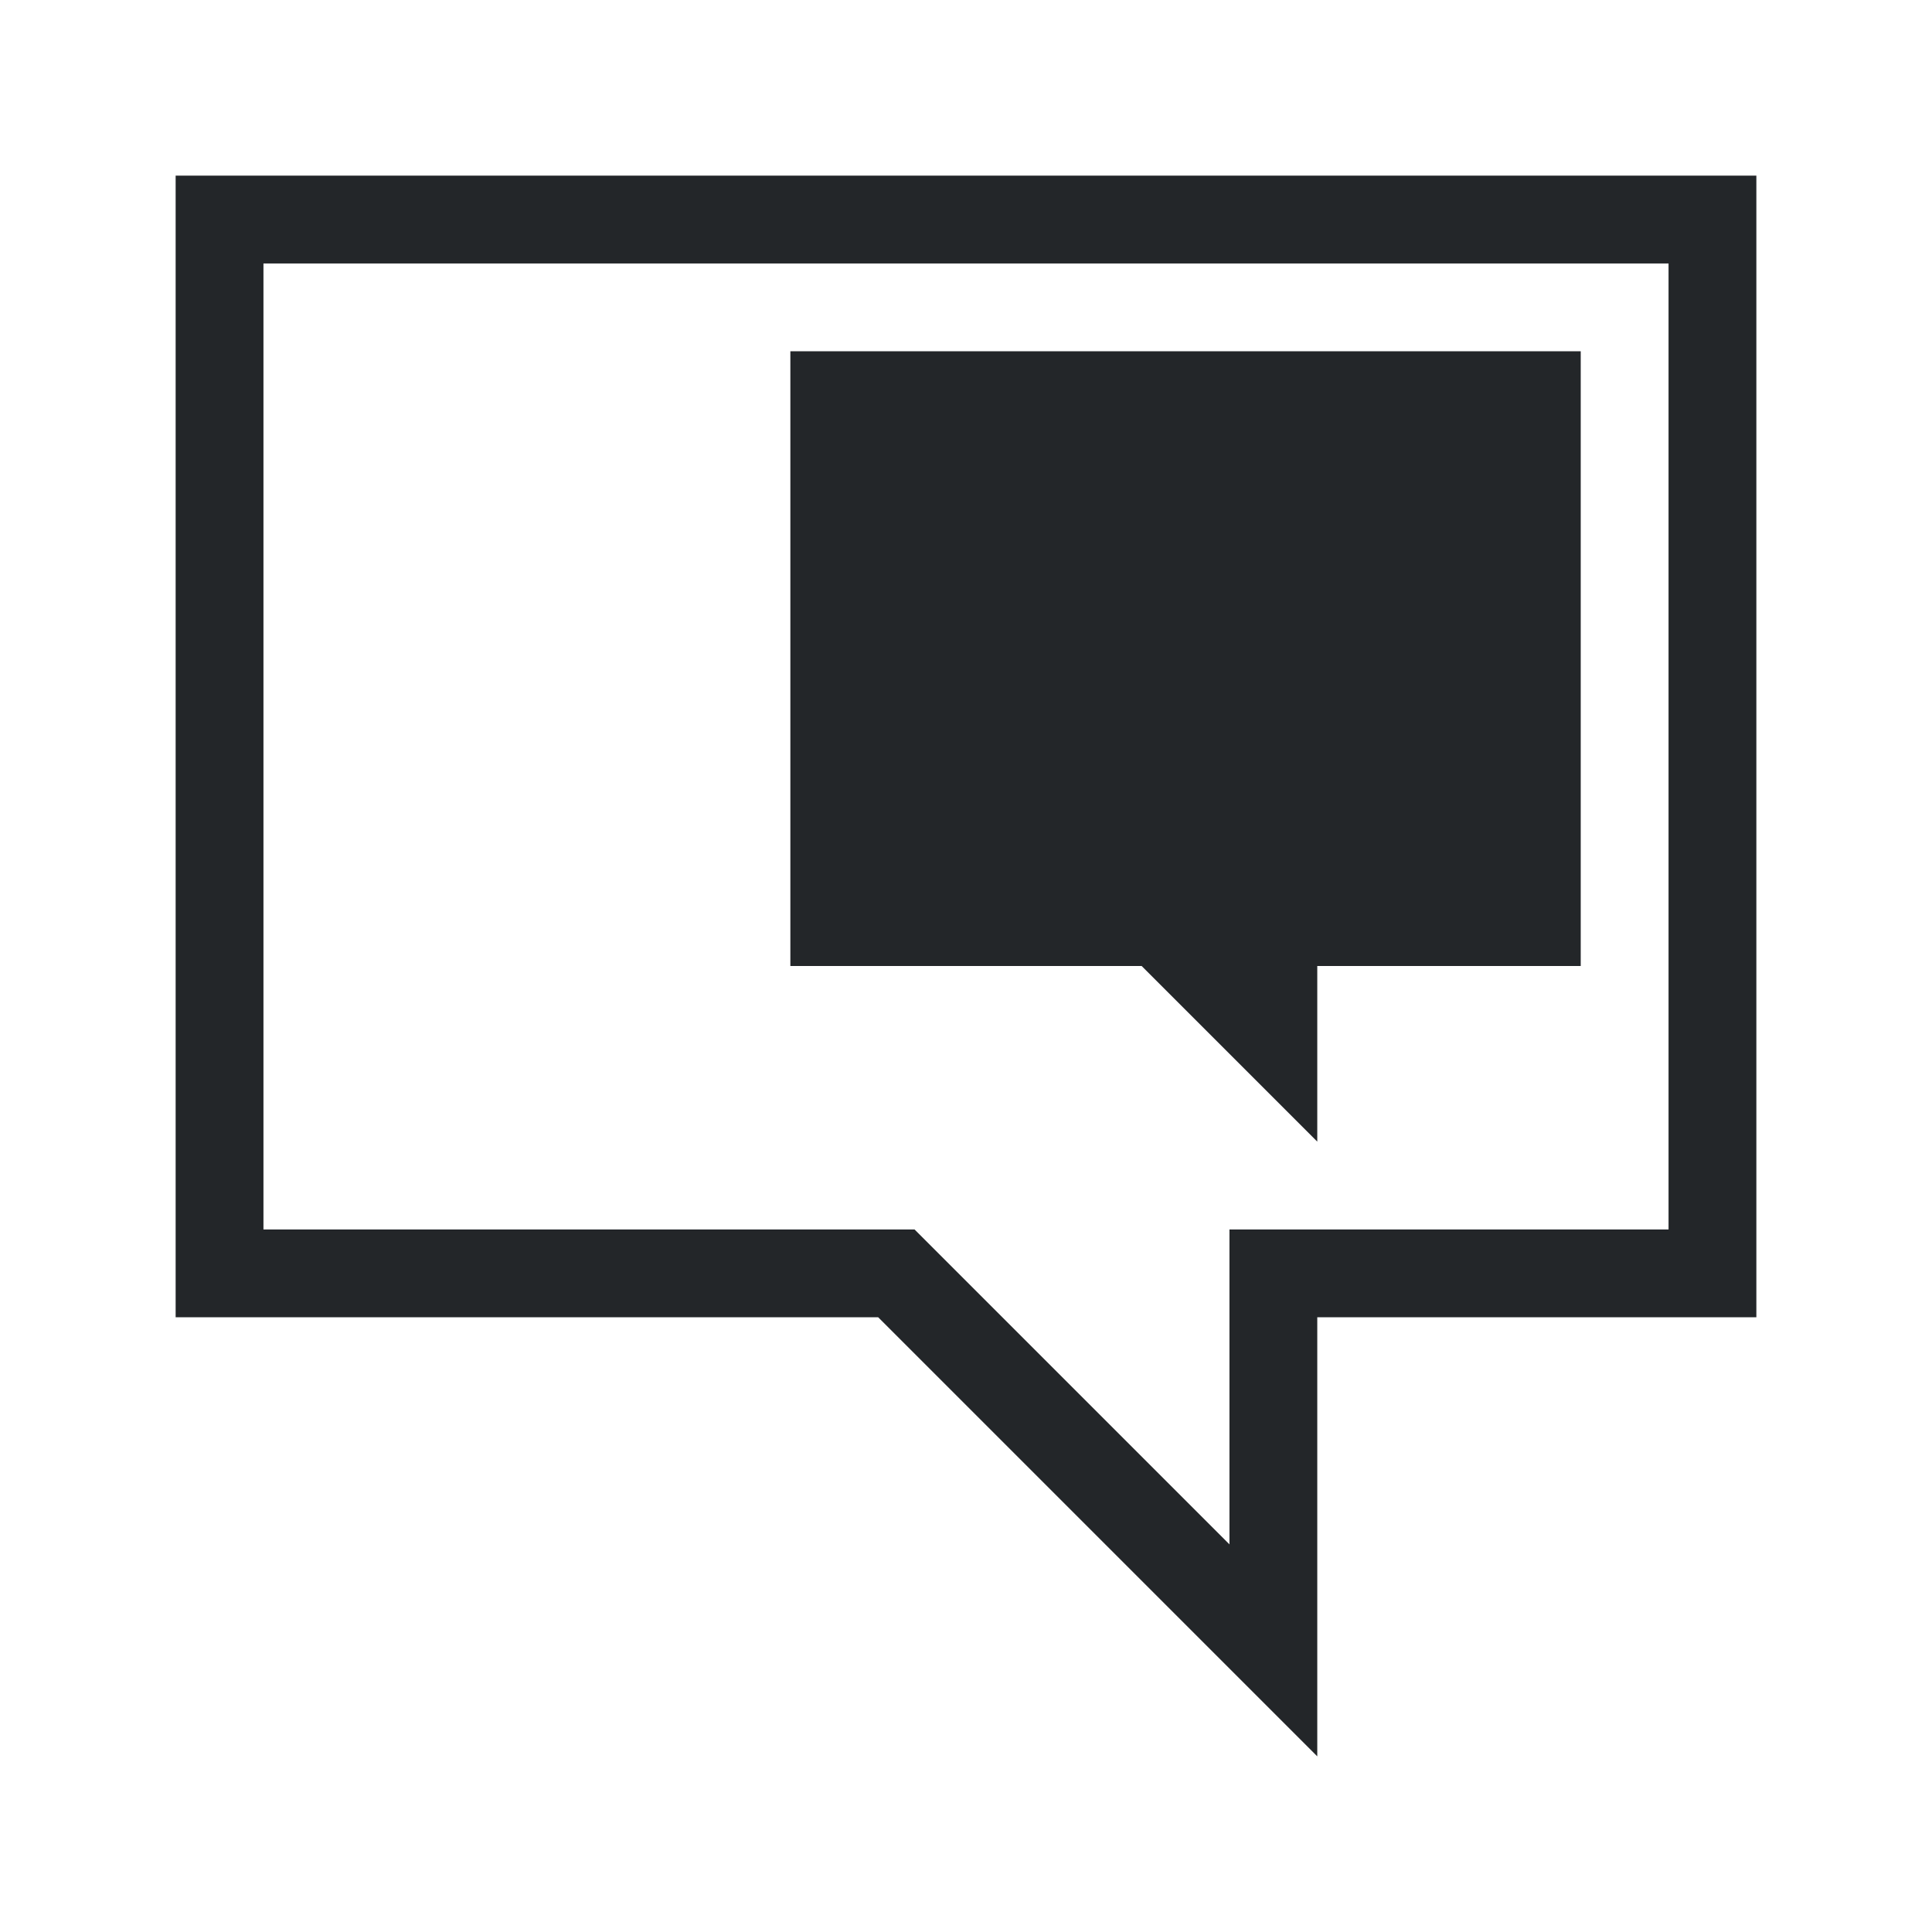
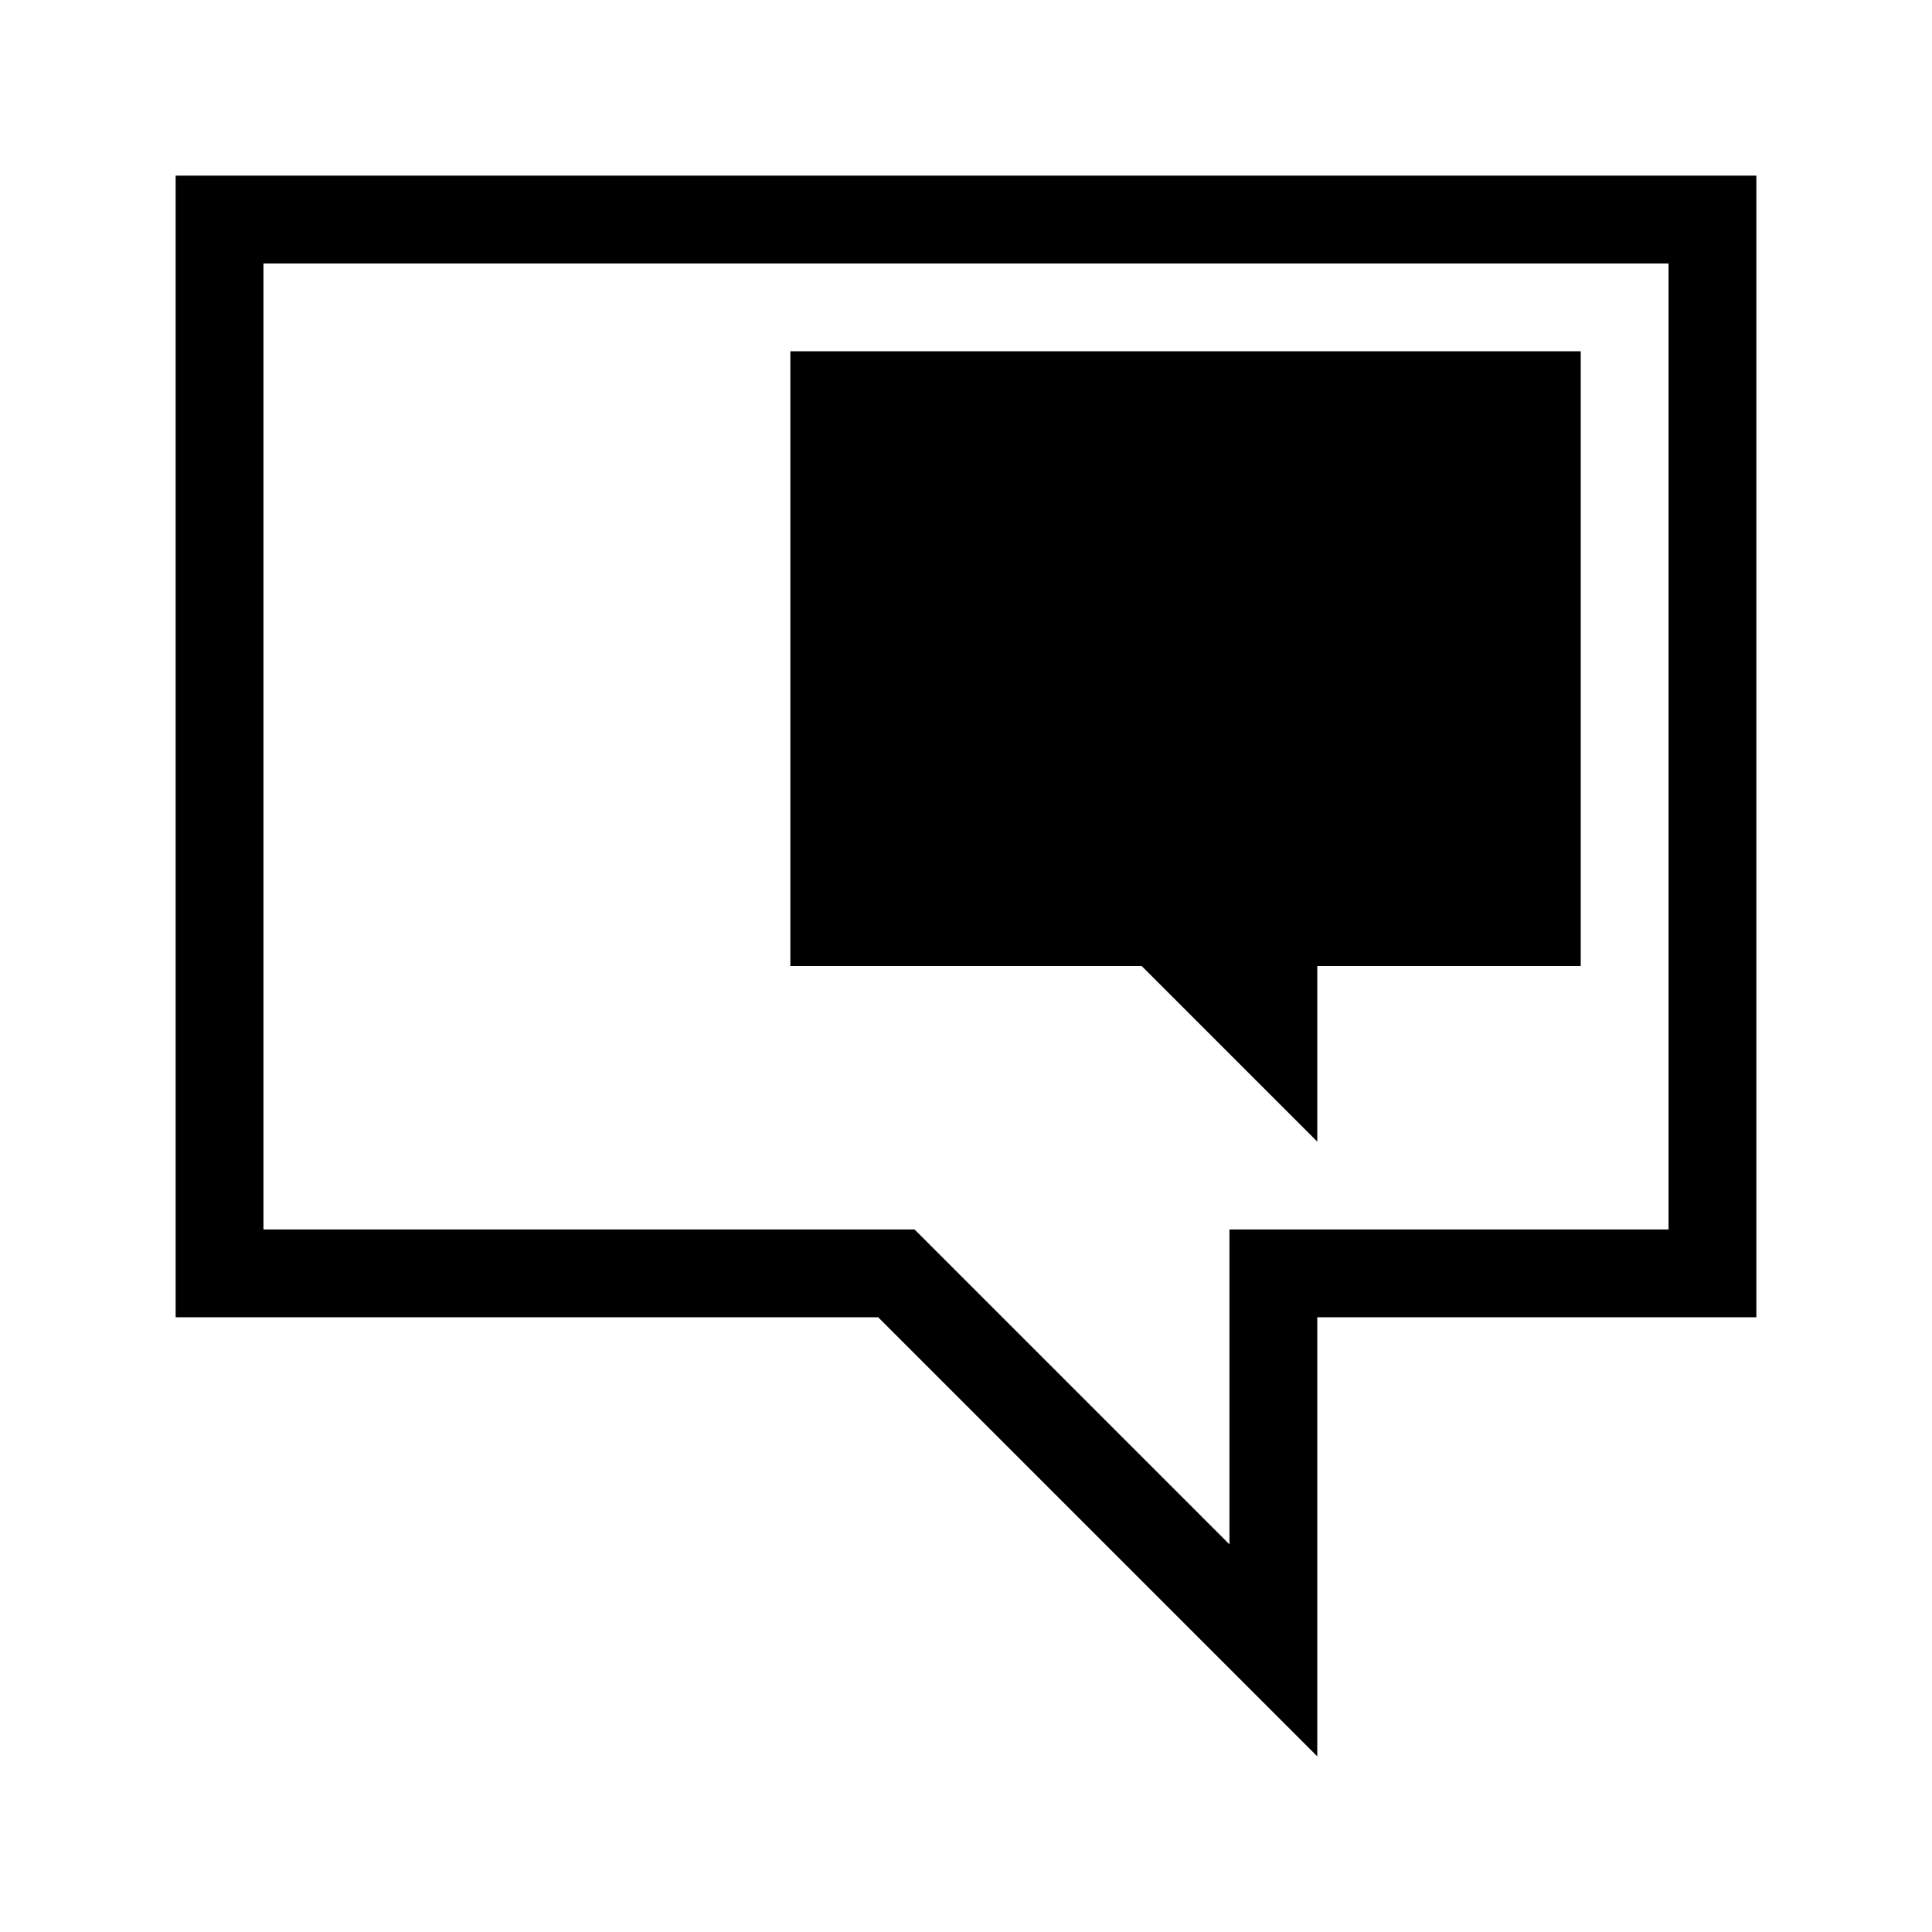
<svg xmlns="http://www.w3.org/2000/svg" fill="none" viewBox="0 0 22 22">
-   <defs>
-     <style type="text/css" id="current-color-scheme">
-       .ColorScheme-Text { color: #232629; }
-     </style>
-   </defs>
-   <path d="M18 11V4H9v7h4l2 2v-2z" style="fill:currentColor" class="ColorScheme-Text" />
-   <path fill-rule="evenodd" d="M10 15H2V2h18v13h-5v5zm-7-1V3h16v11h-5v3.586L10.414 14z" clip-rule="evenodd" style="fill:currentColor" class="ColorScheme-Text" />
+   <path d="M18 11V4H9v7h4l2 2v-2z" fill="currentColor" />
+   <path fill-rule="evenodd" clip-rule="evenodd" d="M10 15H2V2h18v13h-5v5zm-7-1V3h16v11h-5v3.586L10.414 14z" fill="currentColor" />
</svg>
